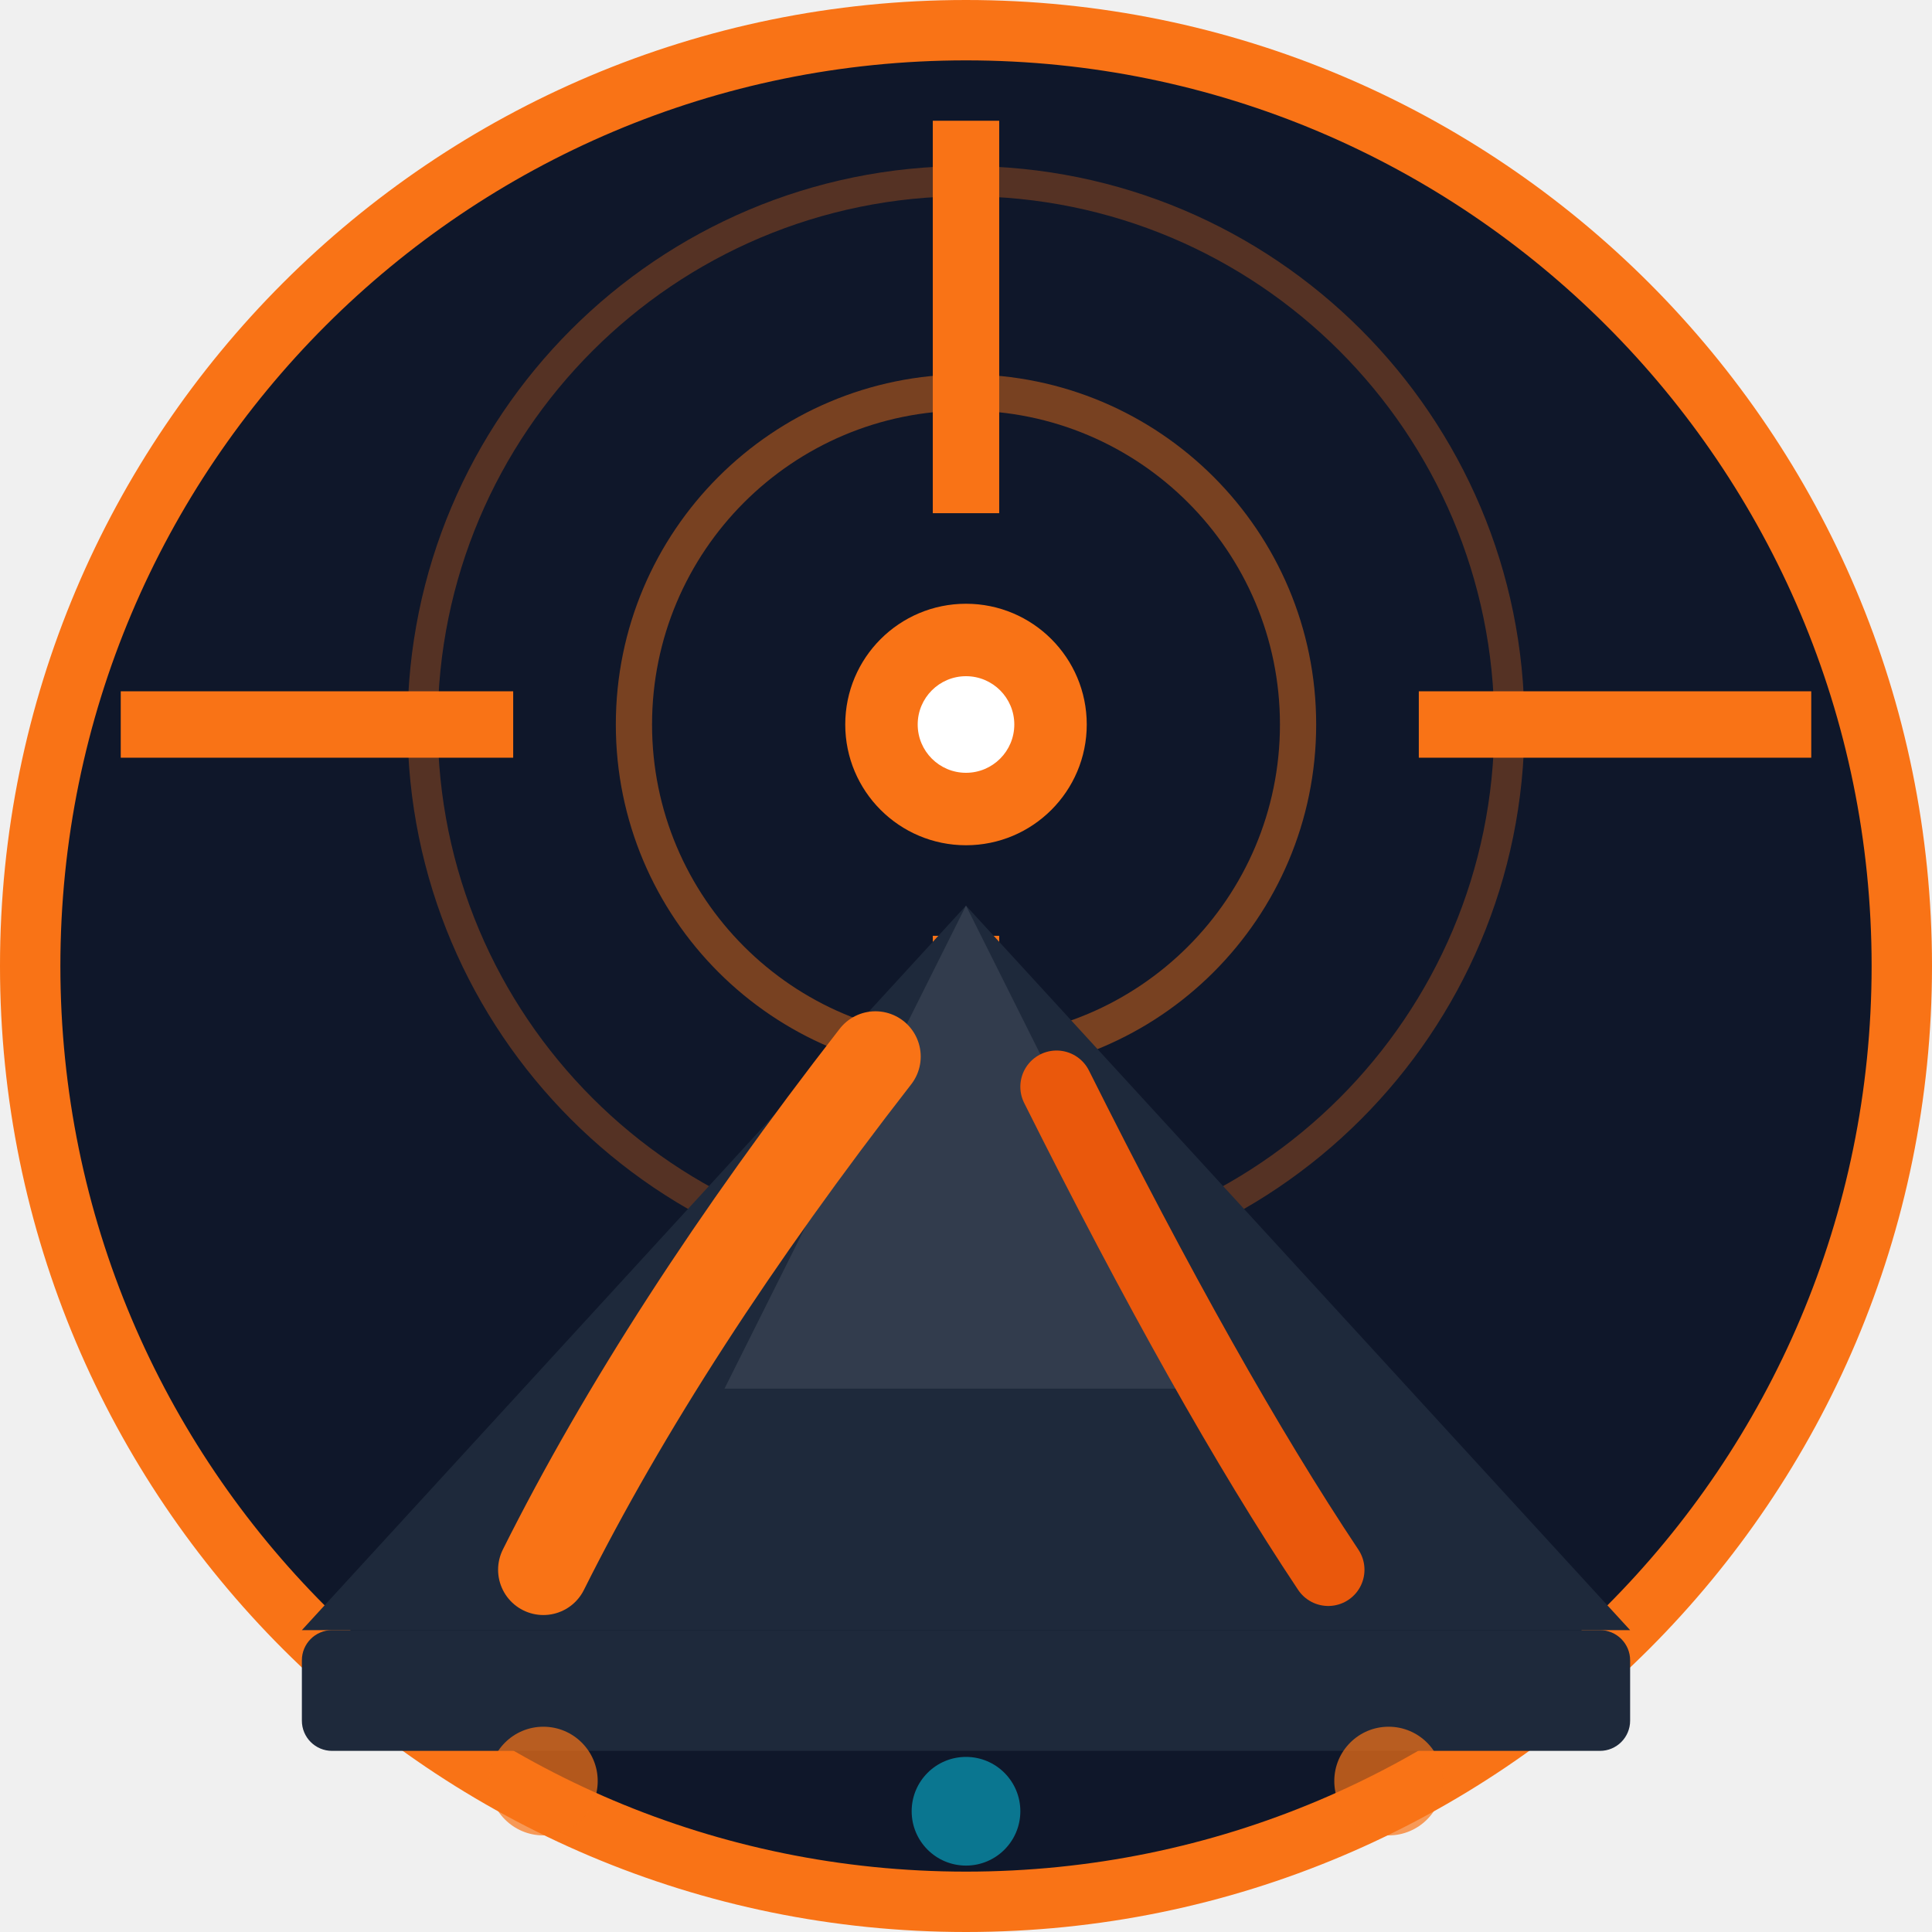
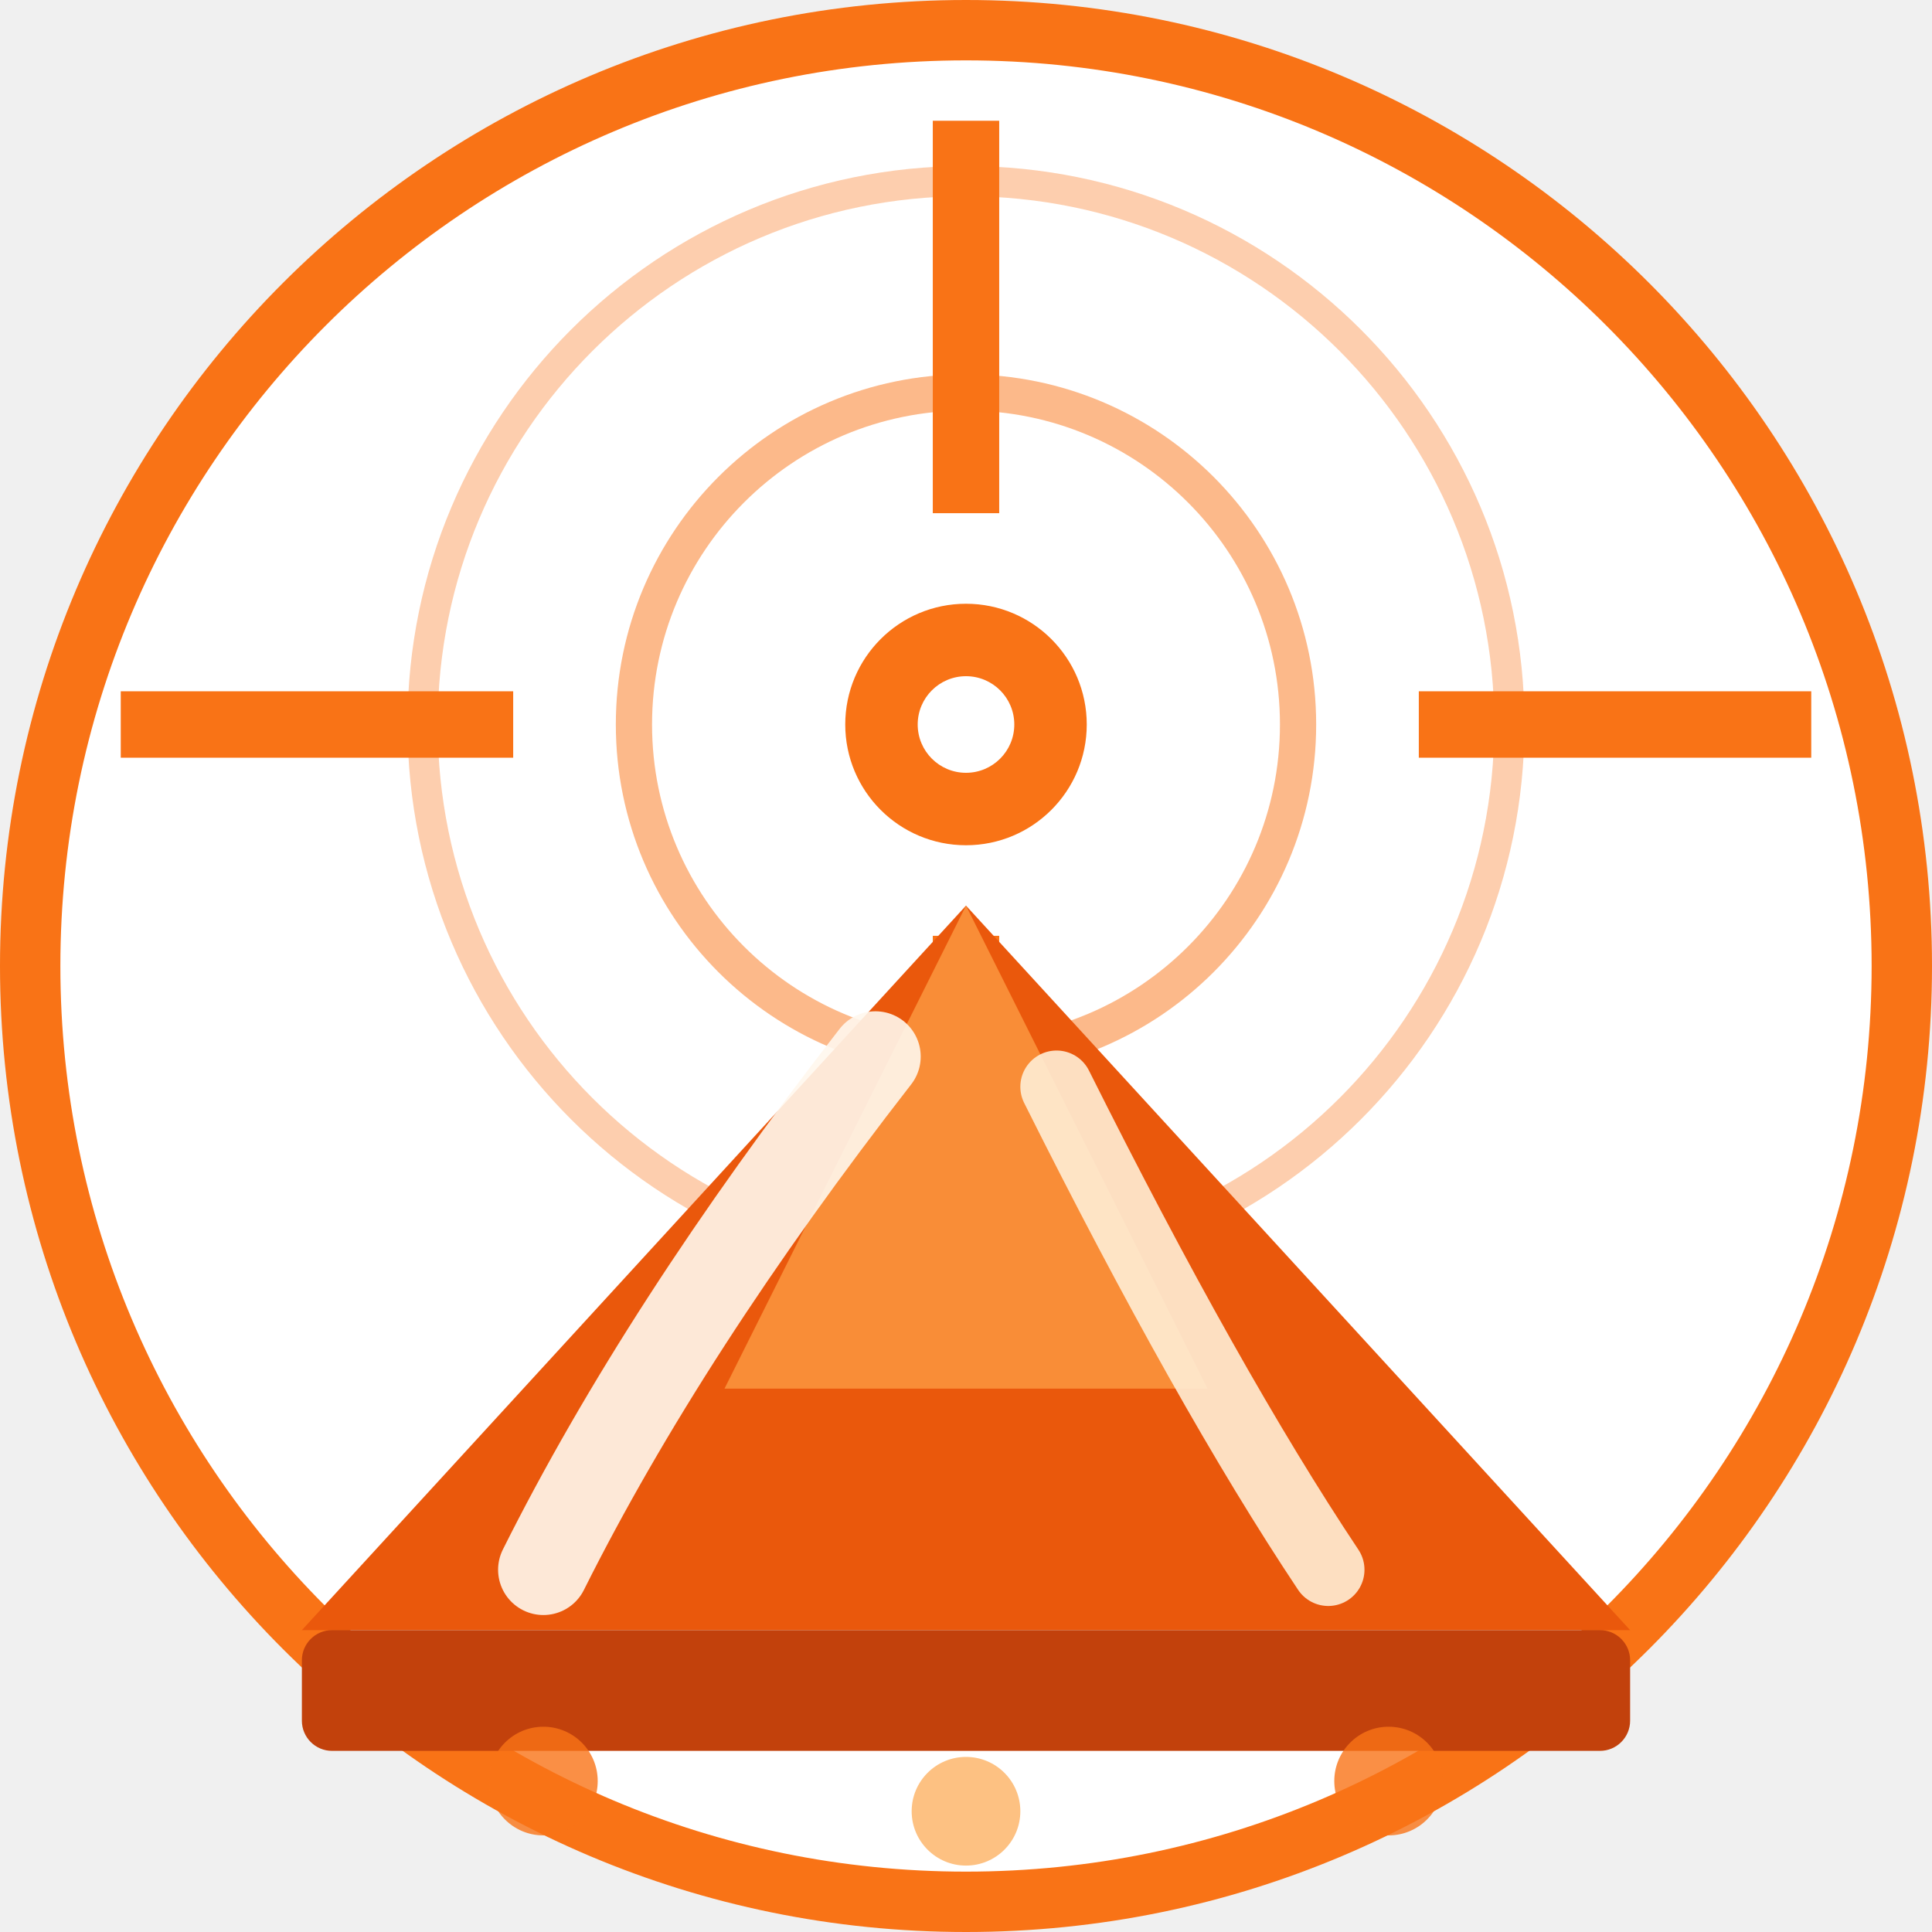
<svg xmlns="http://www.w3.org/2000/svg" viewBox="0 0 32 32" width="32" height="32">
-   <circle cx="16" cy="16" r="15.5" fill="#0f172a" stroke="#f97316" stroke-width="1" />
-   <circle cx="16" cy="12" r="9" fill="none" stroke="#f97316" stroke-width="0.5" opacity="0.3" />
-   <circle cx="16" cy="12" r="5.5" fill="none" stroke="#f97316" stroke-width="0.6" opacity="0.45" />
+   <circle cx="16" cy="16" r="15.5" fill="#ffffff" stroke="#f97316" stroke-width="1" />
+   <circle cx="16" cy="12" r="9" fill="none" stroke="#f97316" stroke-width="0.5" opacity="0.35" />
+   <circle cx="16" cy="12" r="5.5" fill="none" stroke="#f97316" stroke-width="0.6" opacity="0.5" />
  <line x1="16" y1="2" x2="16" y2="8.5" stroke="#f97316" stroke-width="1.1" />
  <line x1="16" y1="15.5" x2="16" y2="22" stroke="#f97316" stroke-width="1.1" />
  <line x1="2" y1="12" x2="8.5" y2="12" stroke="#f97316" stroke-width="1.1" />
  <line x1="23.5" y1="12" x2="30" y2="12" stroke="#f97316" stroke-width="1.1" />
  <circle cx="16" cy="12" r="2" fill="#f97316" />
  <circle cx="16" cy="12" r="0.8" fill="#fff" />
-   <polygon points="16,15 5,27 27,27" fill="#1e293b" />
-   <polygon points="16,15 12,23 20,23" fill="#374151" opacity="0.8" />
-   <path d="M14.5,17.5 Q11,22 9,26" stroke="#f97316" stroke-width="1.5" fill="none" stroke-linecap="round" />
-   <path d="M17.5,18 Q20,23 22,26" stroke="#ea580c" stroke-width="1.2" fill="none" stroke-linecap="round" />
-   <rect x="5" y="27" width="22" height="2" fill="#1e293b" rx="0.5" />
-   <circle cx="9" cy="29.5" r="0.9" fill="#f97316" opacity="0.7" />
-   <circle cx="16" cy="30" r="0.9" fill="#06b6d4" opacity="0.6" />
-   <circle cx="23" cy="29.5" r="0.9" fill="#f97316" opacity="0.7" />
+   <polygon points="16,15 5,27 27,27" fill="#ea580c" />
+   <polygon points="16,15 12,23 20,23" fill="#fb923c" opacity="0.9" />
+   <path d="M14.5,17.5 Q11,22 9,26" stroke="#fff7ed" stroke-width="1.5" fill="none" stroke-linecap="round" opacity="0.9" />
+   <path d="M17.5,18 Q20,23 22,26" stroke="#ffedd5" stroke-width="1.2" fill="none" stroke-linecap="round" opacity="0.9" />
+   <rect x="5" y="27" width="22" height="2" fill="#c2410c" rx="0.5" />
+   <circle cx="9" cy="29.5" r="0.9" fill="#f97316" opacity="0.8" />
+   <circle cx="16" cy="30" r="0.9" fill="#fdba74" opacity="0.9" />
+   <circle cx="23" cy="29.5" r="0.9" fill="#f97316" opacity="0.8" />
</svg>
